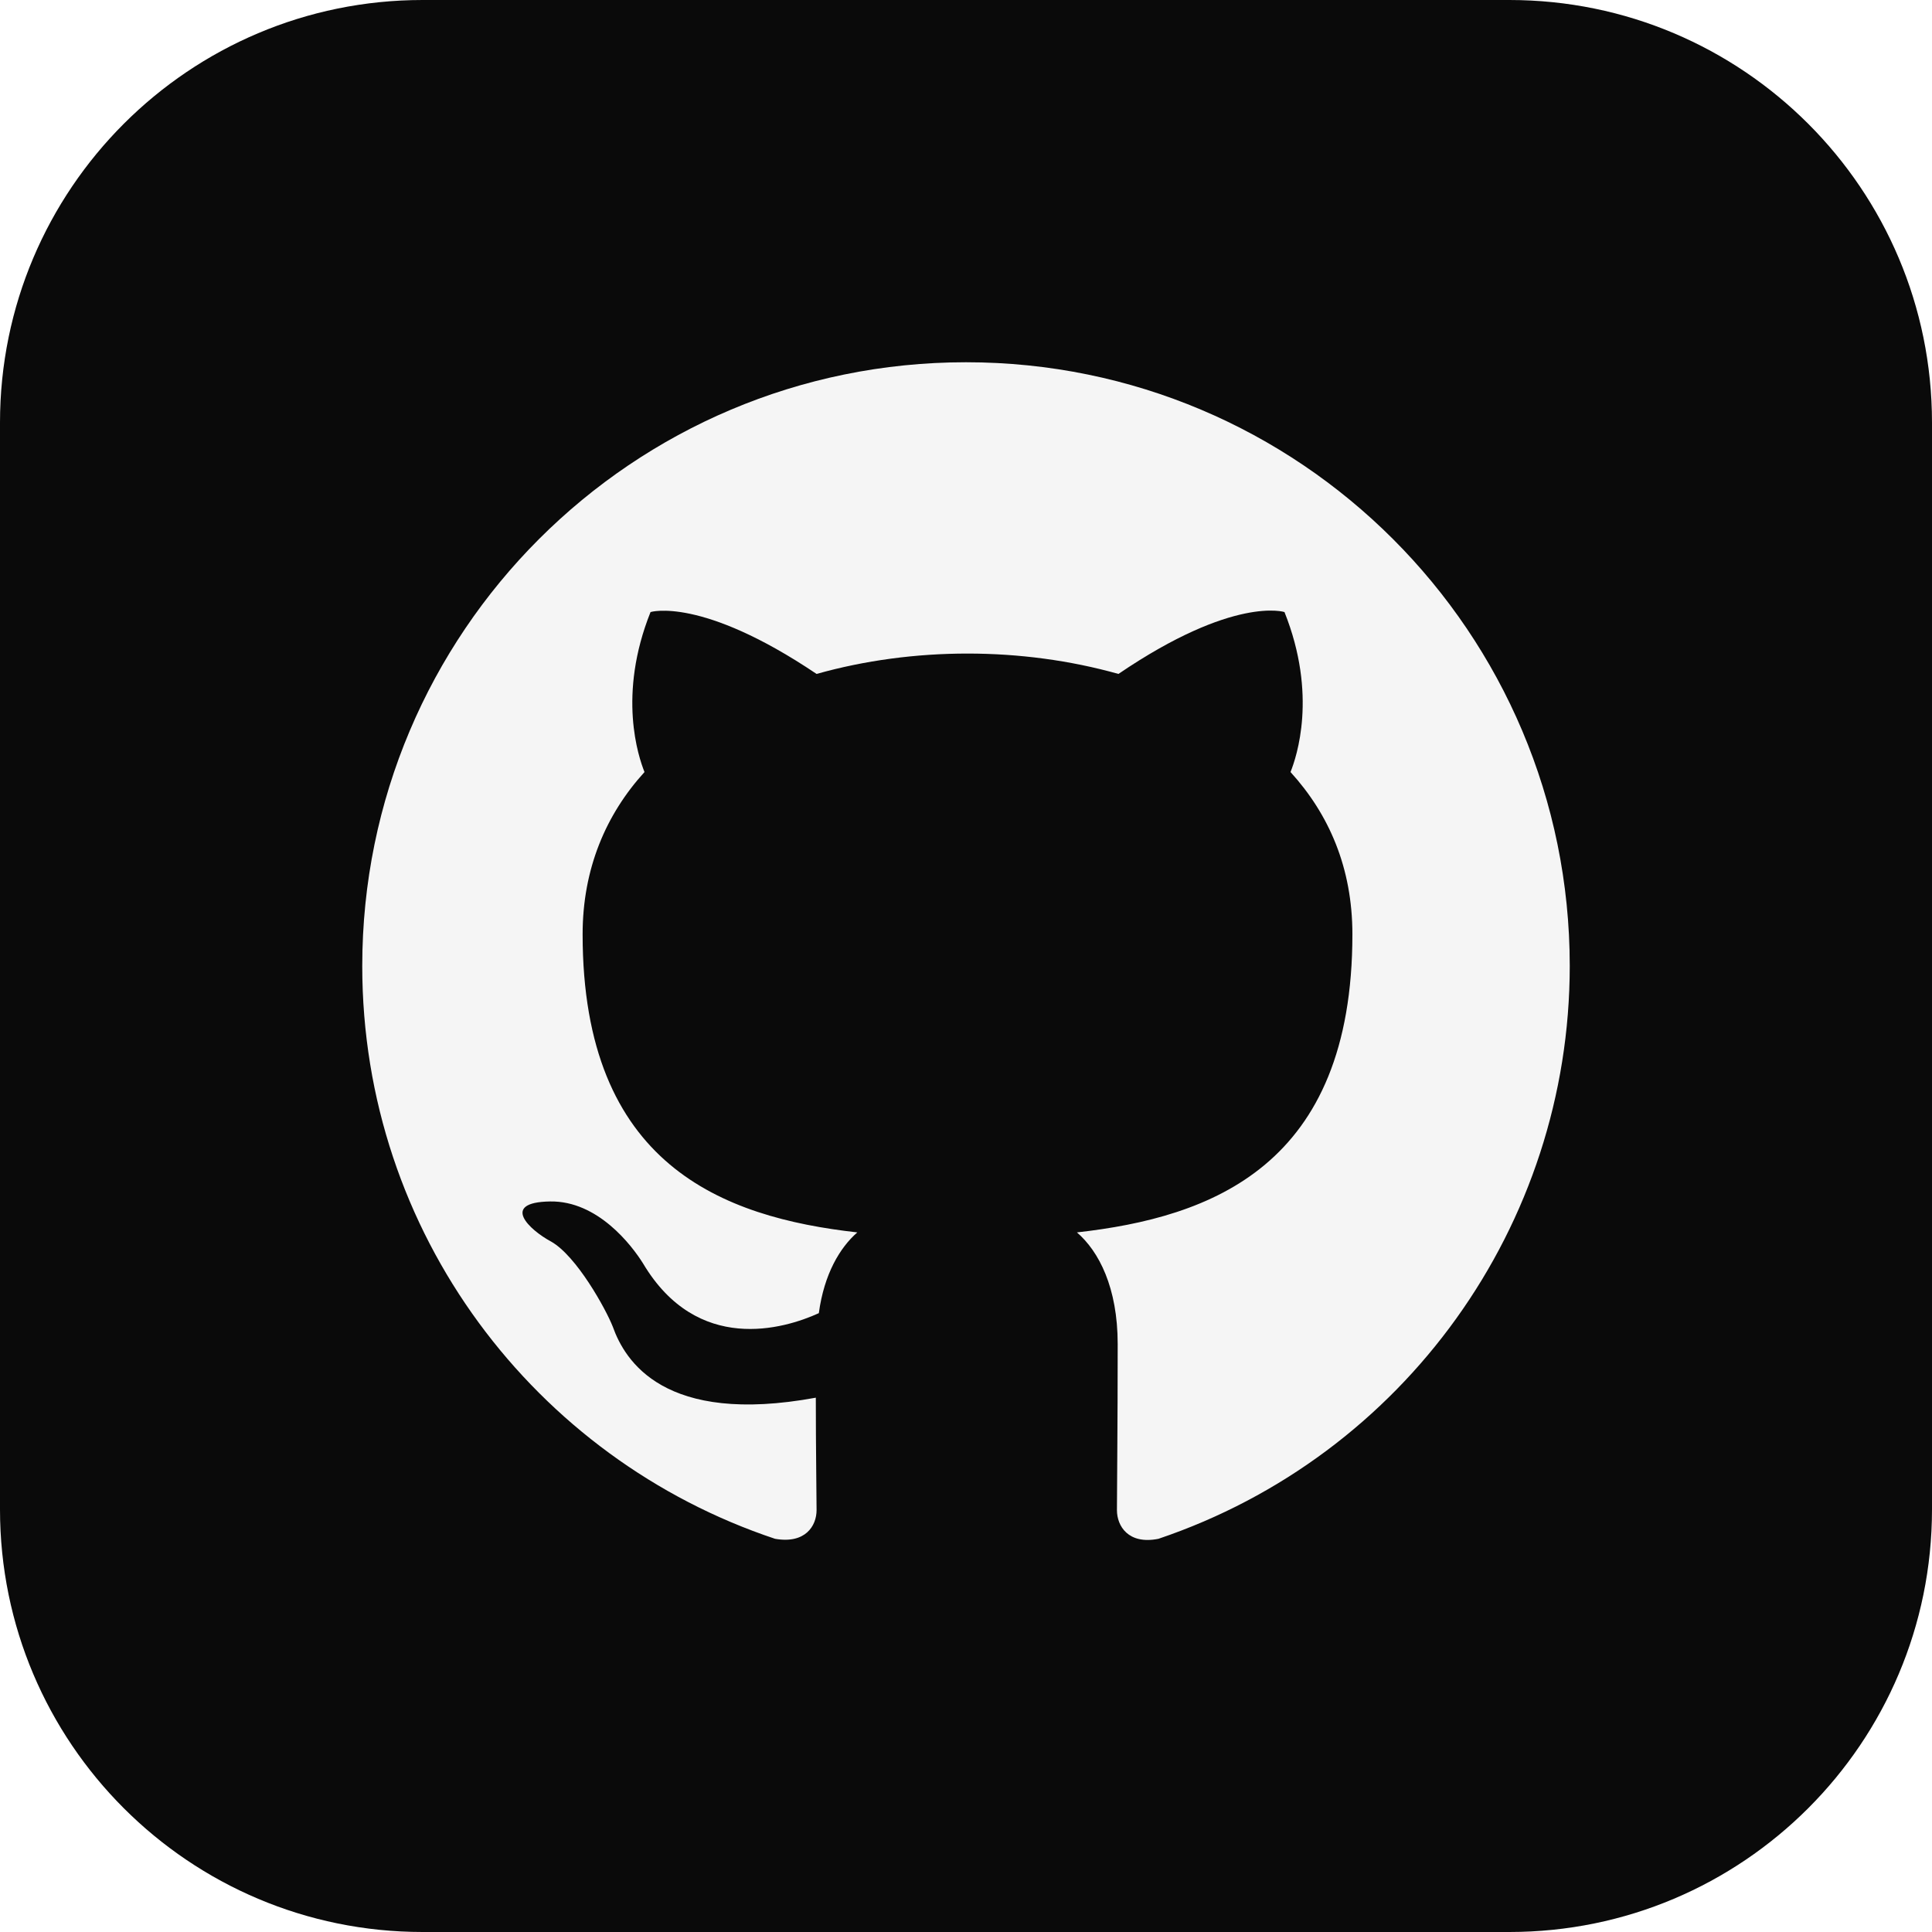
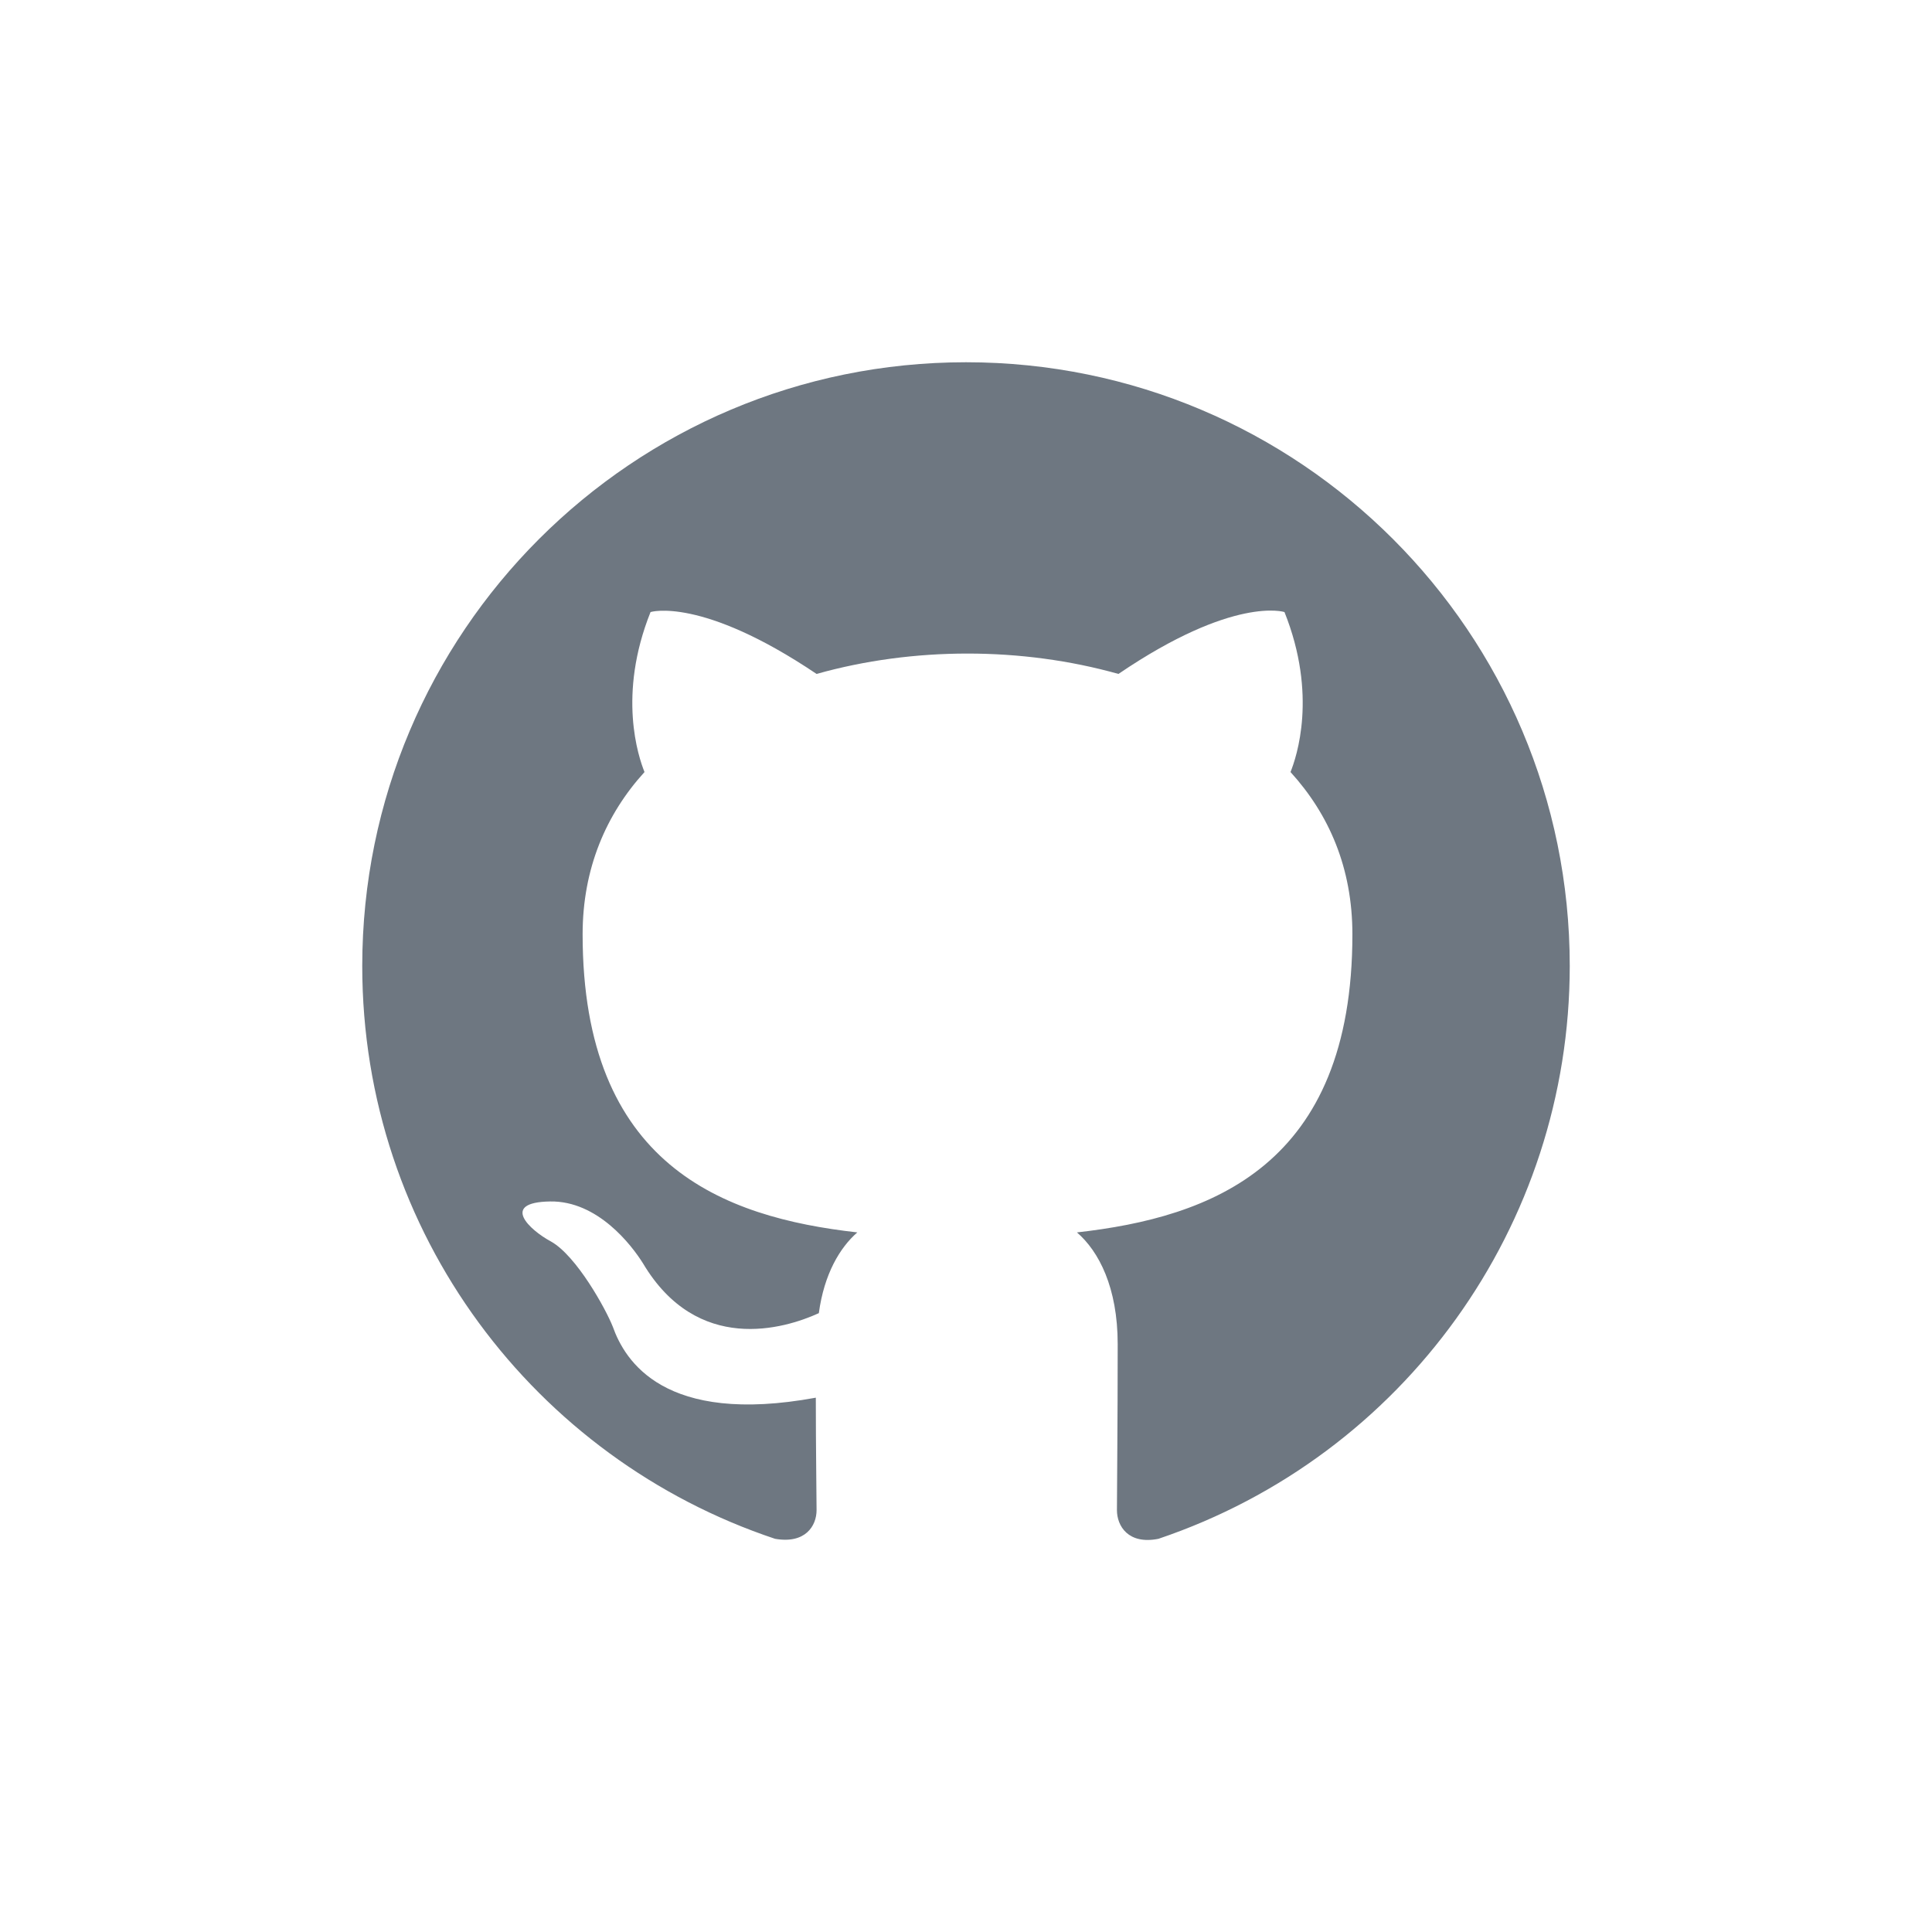
<svg xmlns="http://www.w3.org/2000/svg" viewBox="0 0 64 64" width="64" height="64" role="img" aria-label="GitHub repository">
-   <rect width="64" height="64" rx="14" fill="#0a0a0a" />
-   <path transform="translate(12 12) scale(2.5)" fill="#f5f5f5" fill-rule="evenodd" d="M8 0C3.58 0 0 3.58 0 8c0 3.54 2.29 6.53 5.47 7.59.4.07.55-.17.55-.38 0-.19-.01-.82-.01-1.49-2.01.37-2.53-.49-2.69-.94-.09-.23-.48-.94-.82-1.13-.28-.15-.68-.52-.01-.53.63-.01 1.08.58 1.23.82.72 1.21 1.87.87 2.33.66.07-.52.28-.87.51-1.07-1.78-.2-3.64-.89-3.64-3.95 0-.87.31-1.59.82-2.15-.08-.2-.36-1.02.08-2.12 0 0 .67-.21 2.2.82.64-.18 1.32-.27 2-.27.68 0 1.36.09 2 .27 1.53-1.04 2.2-.82 2.2-.82.44 1.1.16 1.92.08 2.12.51.56.82 1.27.82 2.15 0 3.07-1.87 3.75-3.65 3.95.29.25.54.73.54 1.48 0 1.07-.01 1.93-.01 2.2 0 .21.15.46.55.38A8.013 8.013 0 0 0 16 8c0-4.42-3.58-8-8-8z" />
+   <path transform="translate(12 12) scale(2.5)" fill="#6e7781" fill-rule="evenodd" d="M8 0C3.58 0 0 3.58 0 8c0 3.54 2.29 6.53 5.47 7.59.4.07.55-.17.55-.38 0-.19-.01-.82-.01-1.49-2.01.37-2.53-.49-2.69-.94-.09-.23-.48-.94-.82-1.13-.28-.15-.68-.52-.01-.53.63-.01 1.08.58 1.23.82.72 1.21 1.87.87 2.33.66.07-.52.28-.87.51-1.07-1.78-.2-3.64-.89-3.64-3.95 0-.87.31-1.59.82-2.15-.08-.2-.36-1.02.08-2.12 0 0 .67-.21 2.2.82.64-.18 1.32-.27 2-.27.68 0 1.36.09 2 .27 1.53-1.04 2.2-.82 2.2-.82.44 1.1.16 1.92.08 2.12.51.56.82 1.27.82 2.15 0 3.07-1.87 3.75-3.65 3.95.29.25.54.73.54 1.48 0 1.07-.01 1.93-.01 2.2 0 .21.15.46.55.38A8.013 8.013 0 0 0 16 8c0-4.42-3.58-8-8-8z" />
</svg>
